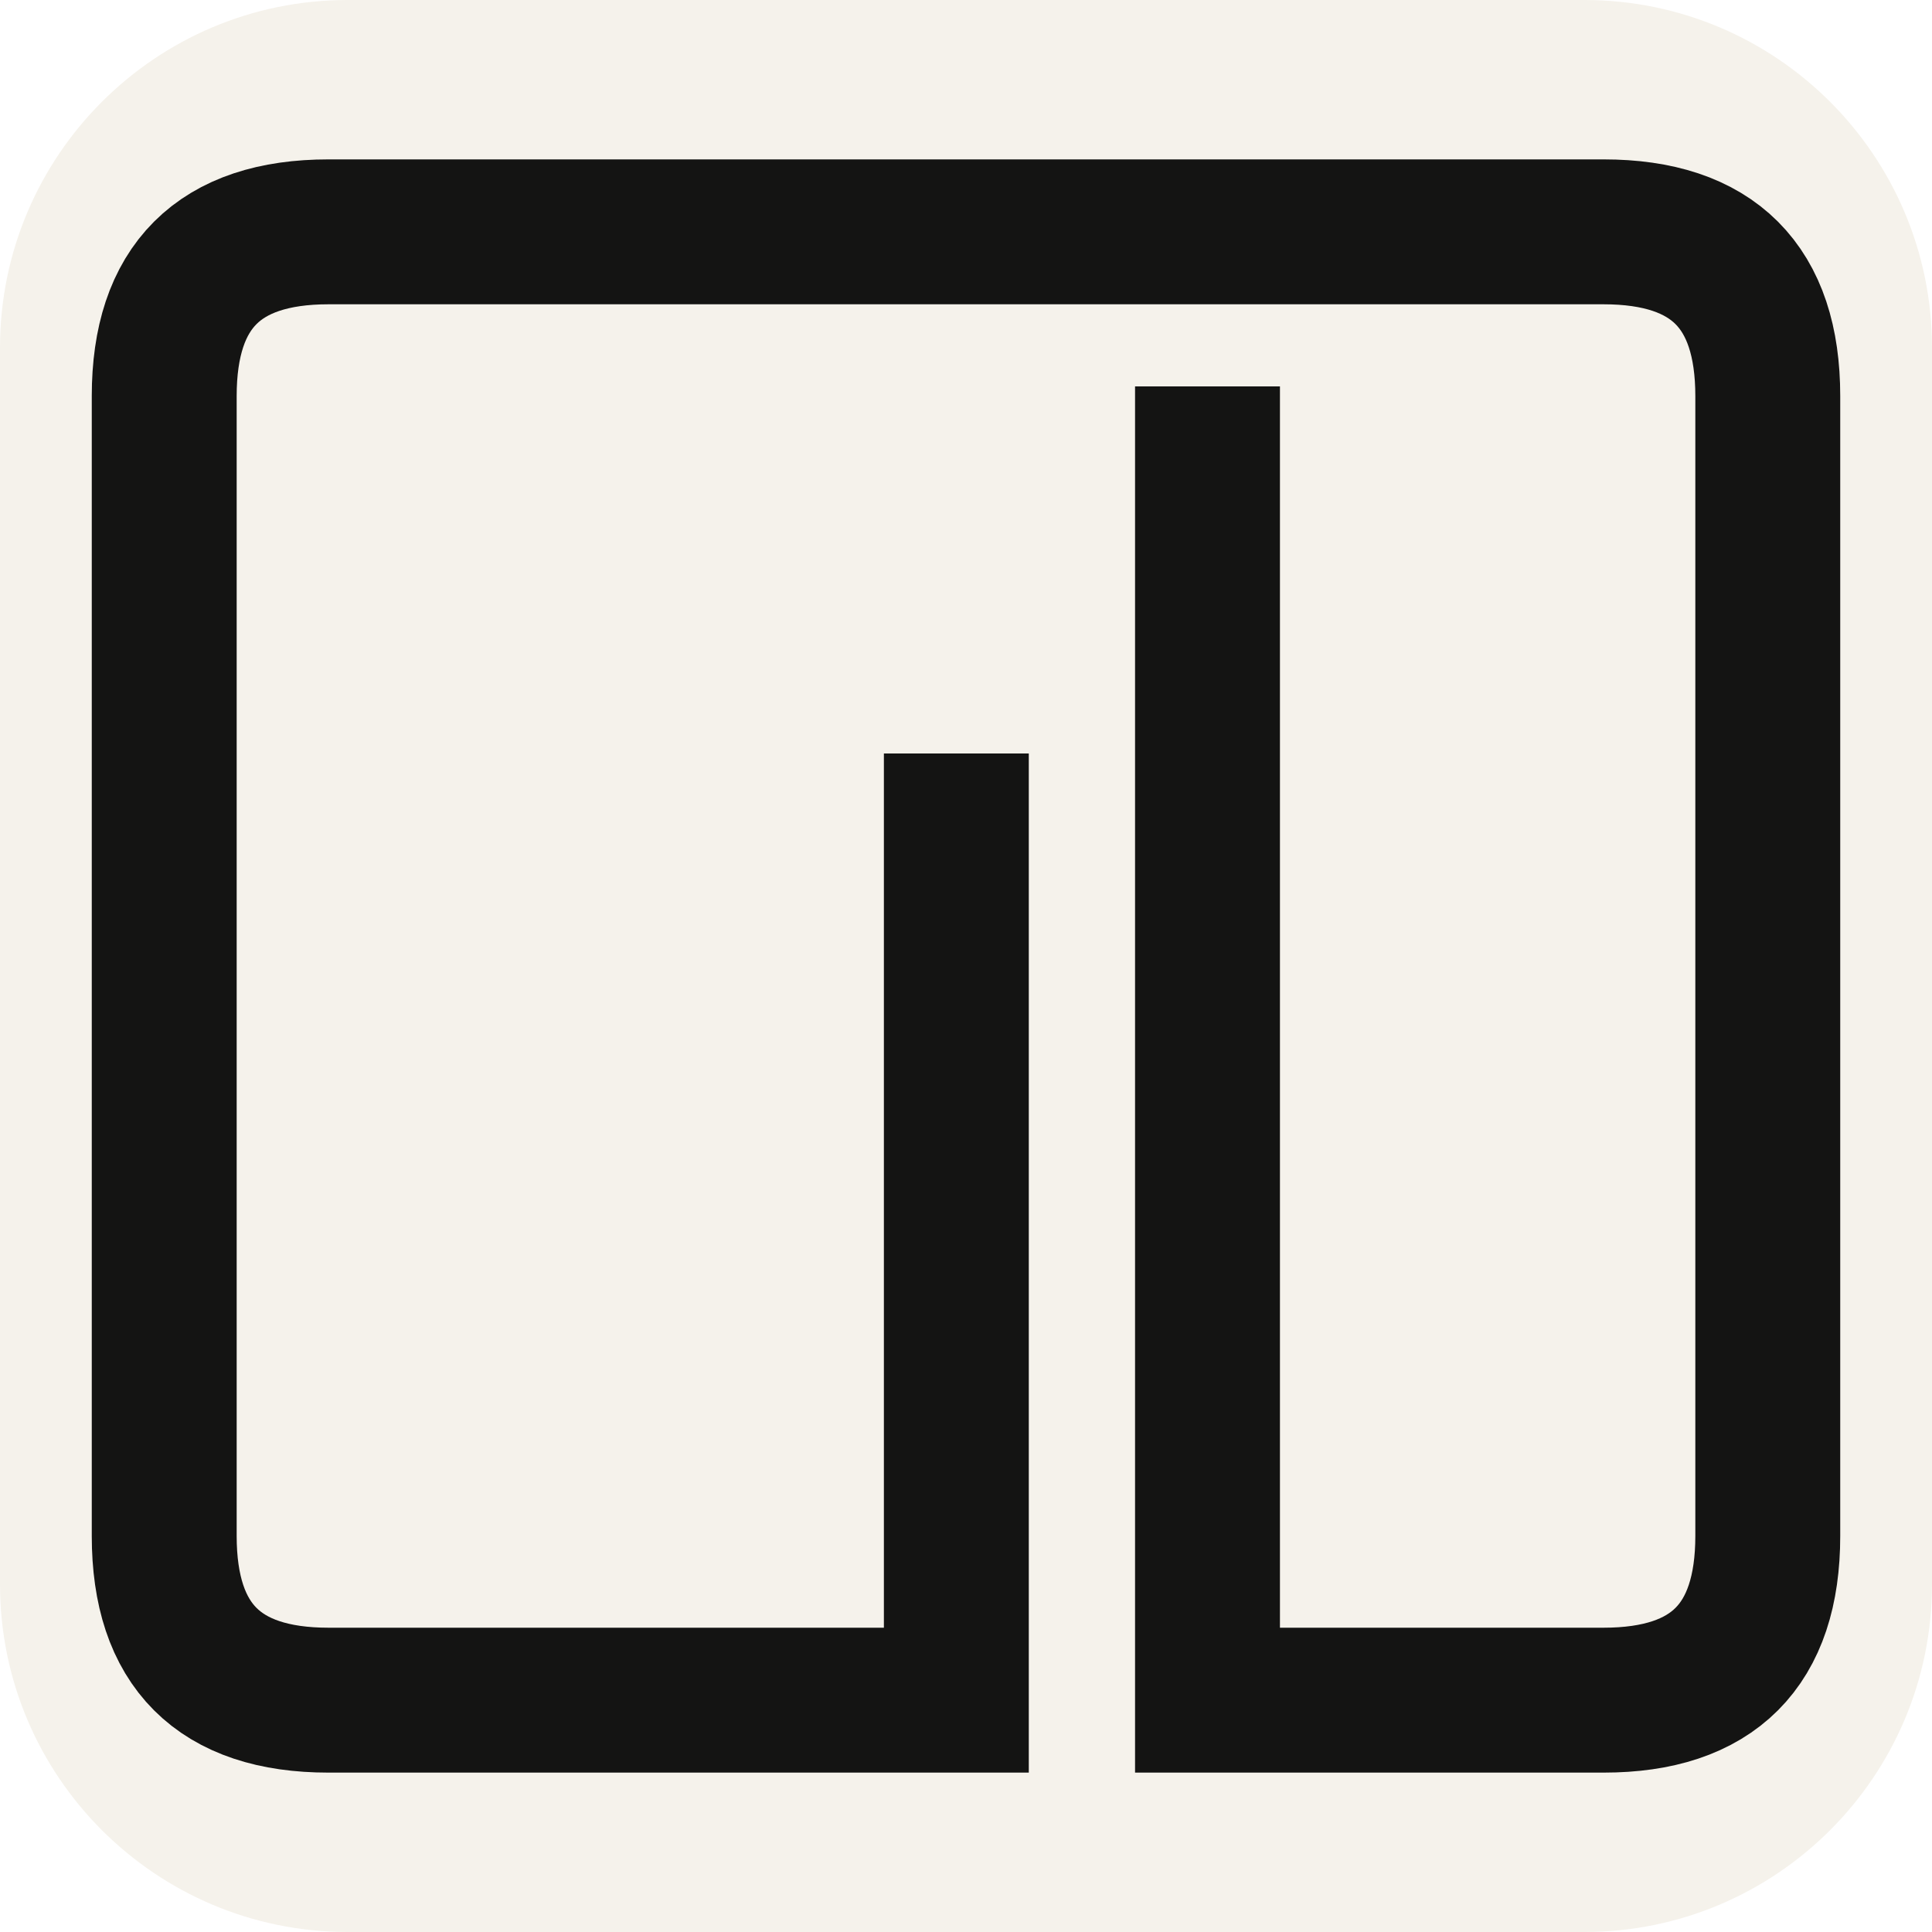
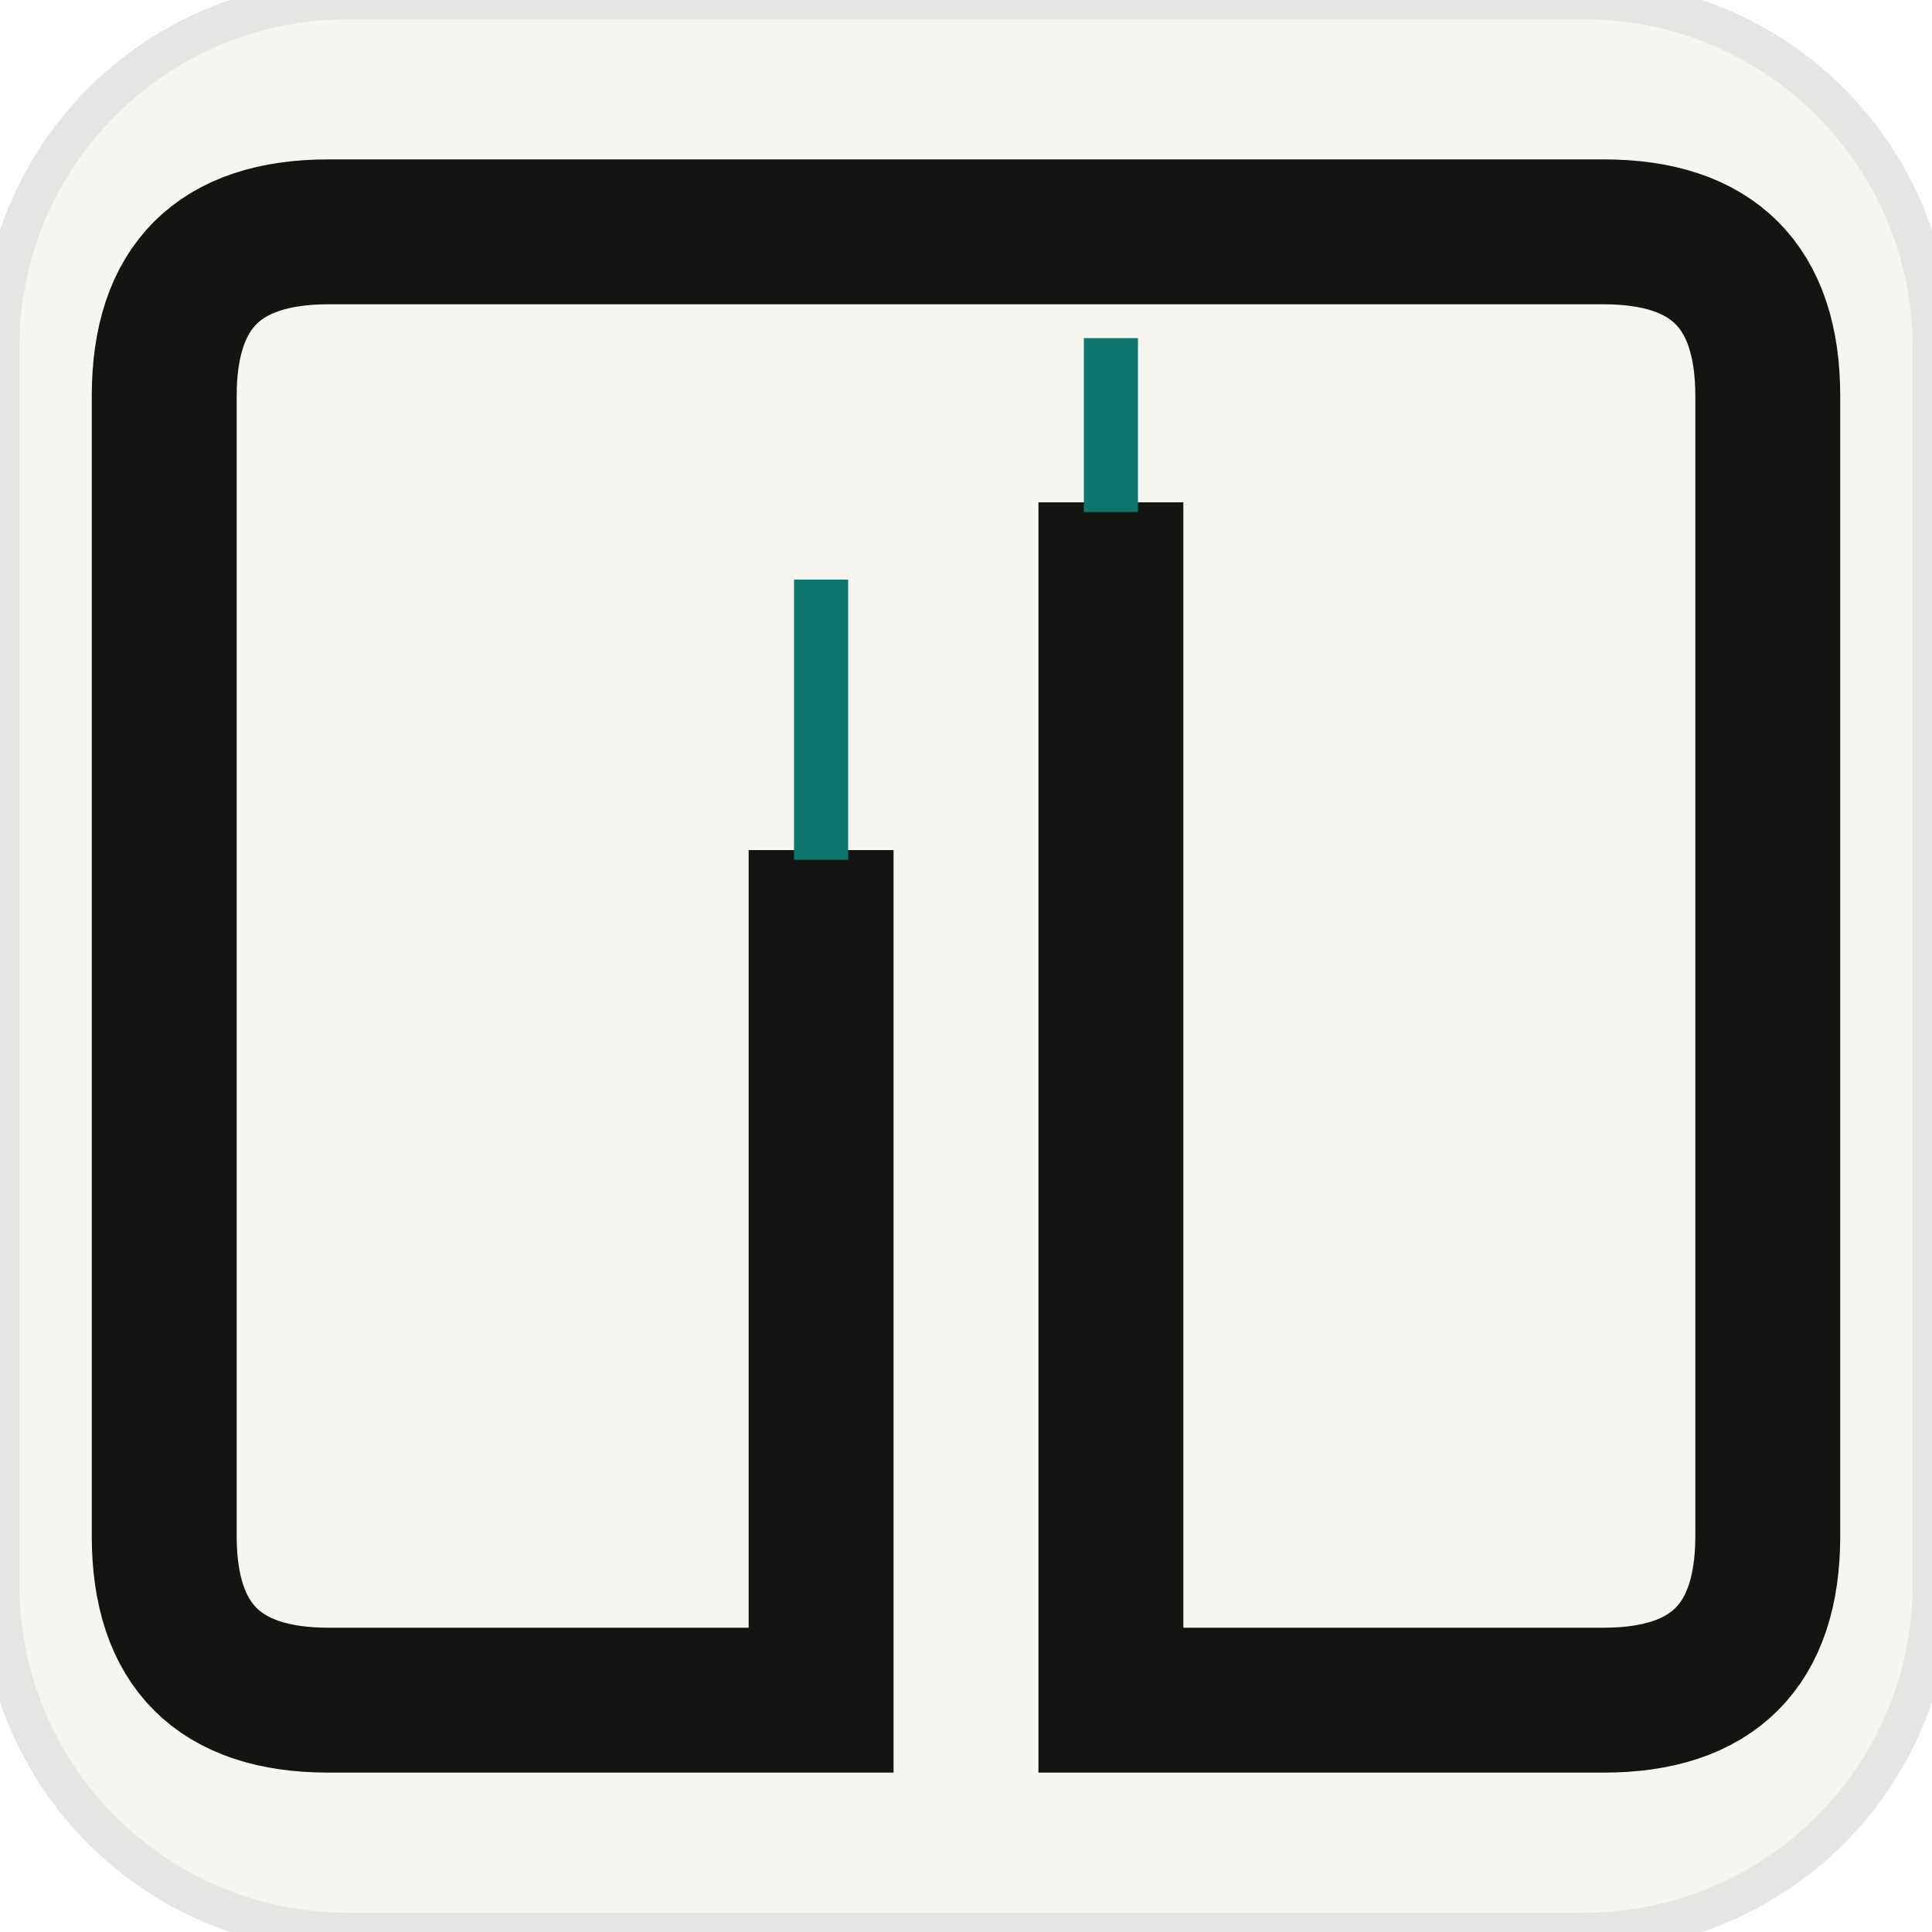
<svg xmlns="http://www.w3.org/2000/svg" viewBox="0 0 100 100" width="1024" height="1024" fill="none">
-   <rect width="100" height="100" rx="18" fill="#F5F2EB" />
-   <path d="M49.5 39 V88 H17 Q8.5 88 8.5 79.5 V20.5 Q8.5 12 17 12 H83 Q91.5 12 91.5 20.5 V79.5 Q91.5 88 83 88 H62.5 V20" stroke="#141413" stroke-width="7.5" stroke-linecap="butt" stroke-linejoin="miter" fill="none" />
+   <rect width="100" height="100" rx="18" fill="#F7F5F0" stroke="#E7E5E4" stroke-width="2" />
+   <path d="M 42.5 44 V 88 H 17 Q 8.5 88 8.5 79.5 V 20.5 Q 8.5 12 17 12 H 83 Q 91.5 12 91.5 20.5 V 79.5 Q 91.5 88 83 88 H 57.5 V 26" stroke="#141413" stroke-width="7.5" stroke-linecap="butt" stroke-linejoin="miter" fill="none" />
+   <line x1="42.5" y1="30" x2="42.5" y2="44.5" stroke="#0F766E" stroke-width="2.8" stroke-linecap="butt" />
+   <line x1="57.5" y1="17.5" x2="57.5" y2="26.5" stroke="#0F766E" stroke-width="2.8" stroke-linecap="butt" />
</svg>
